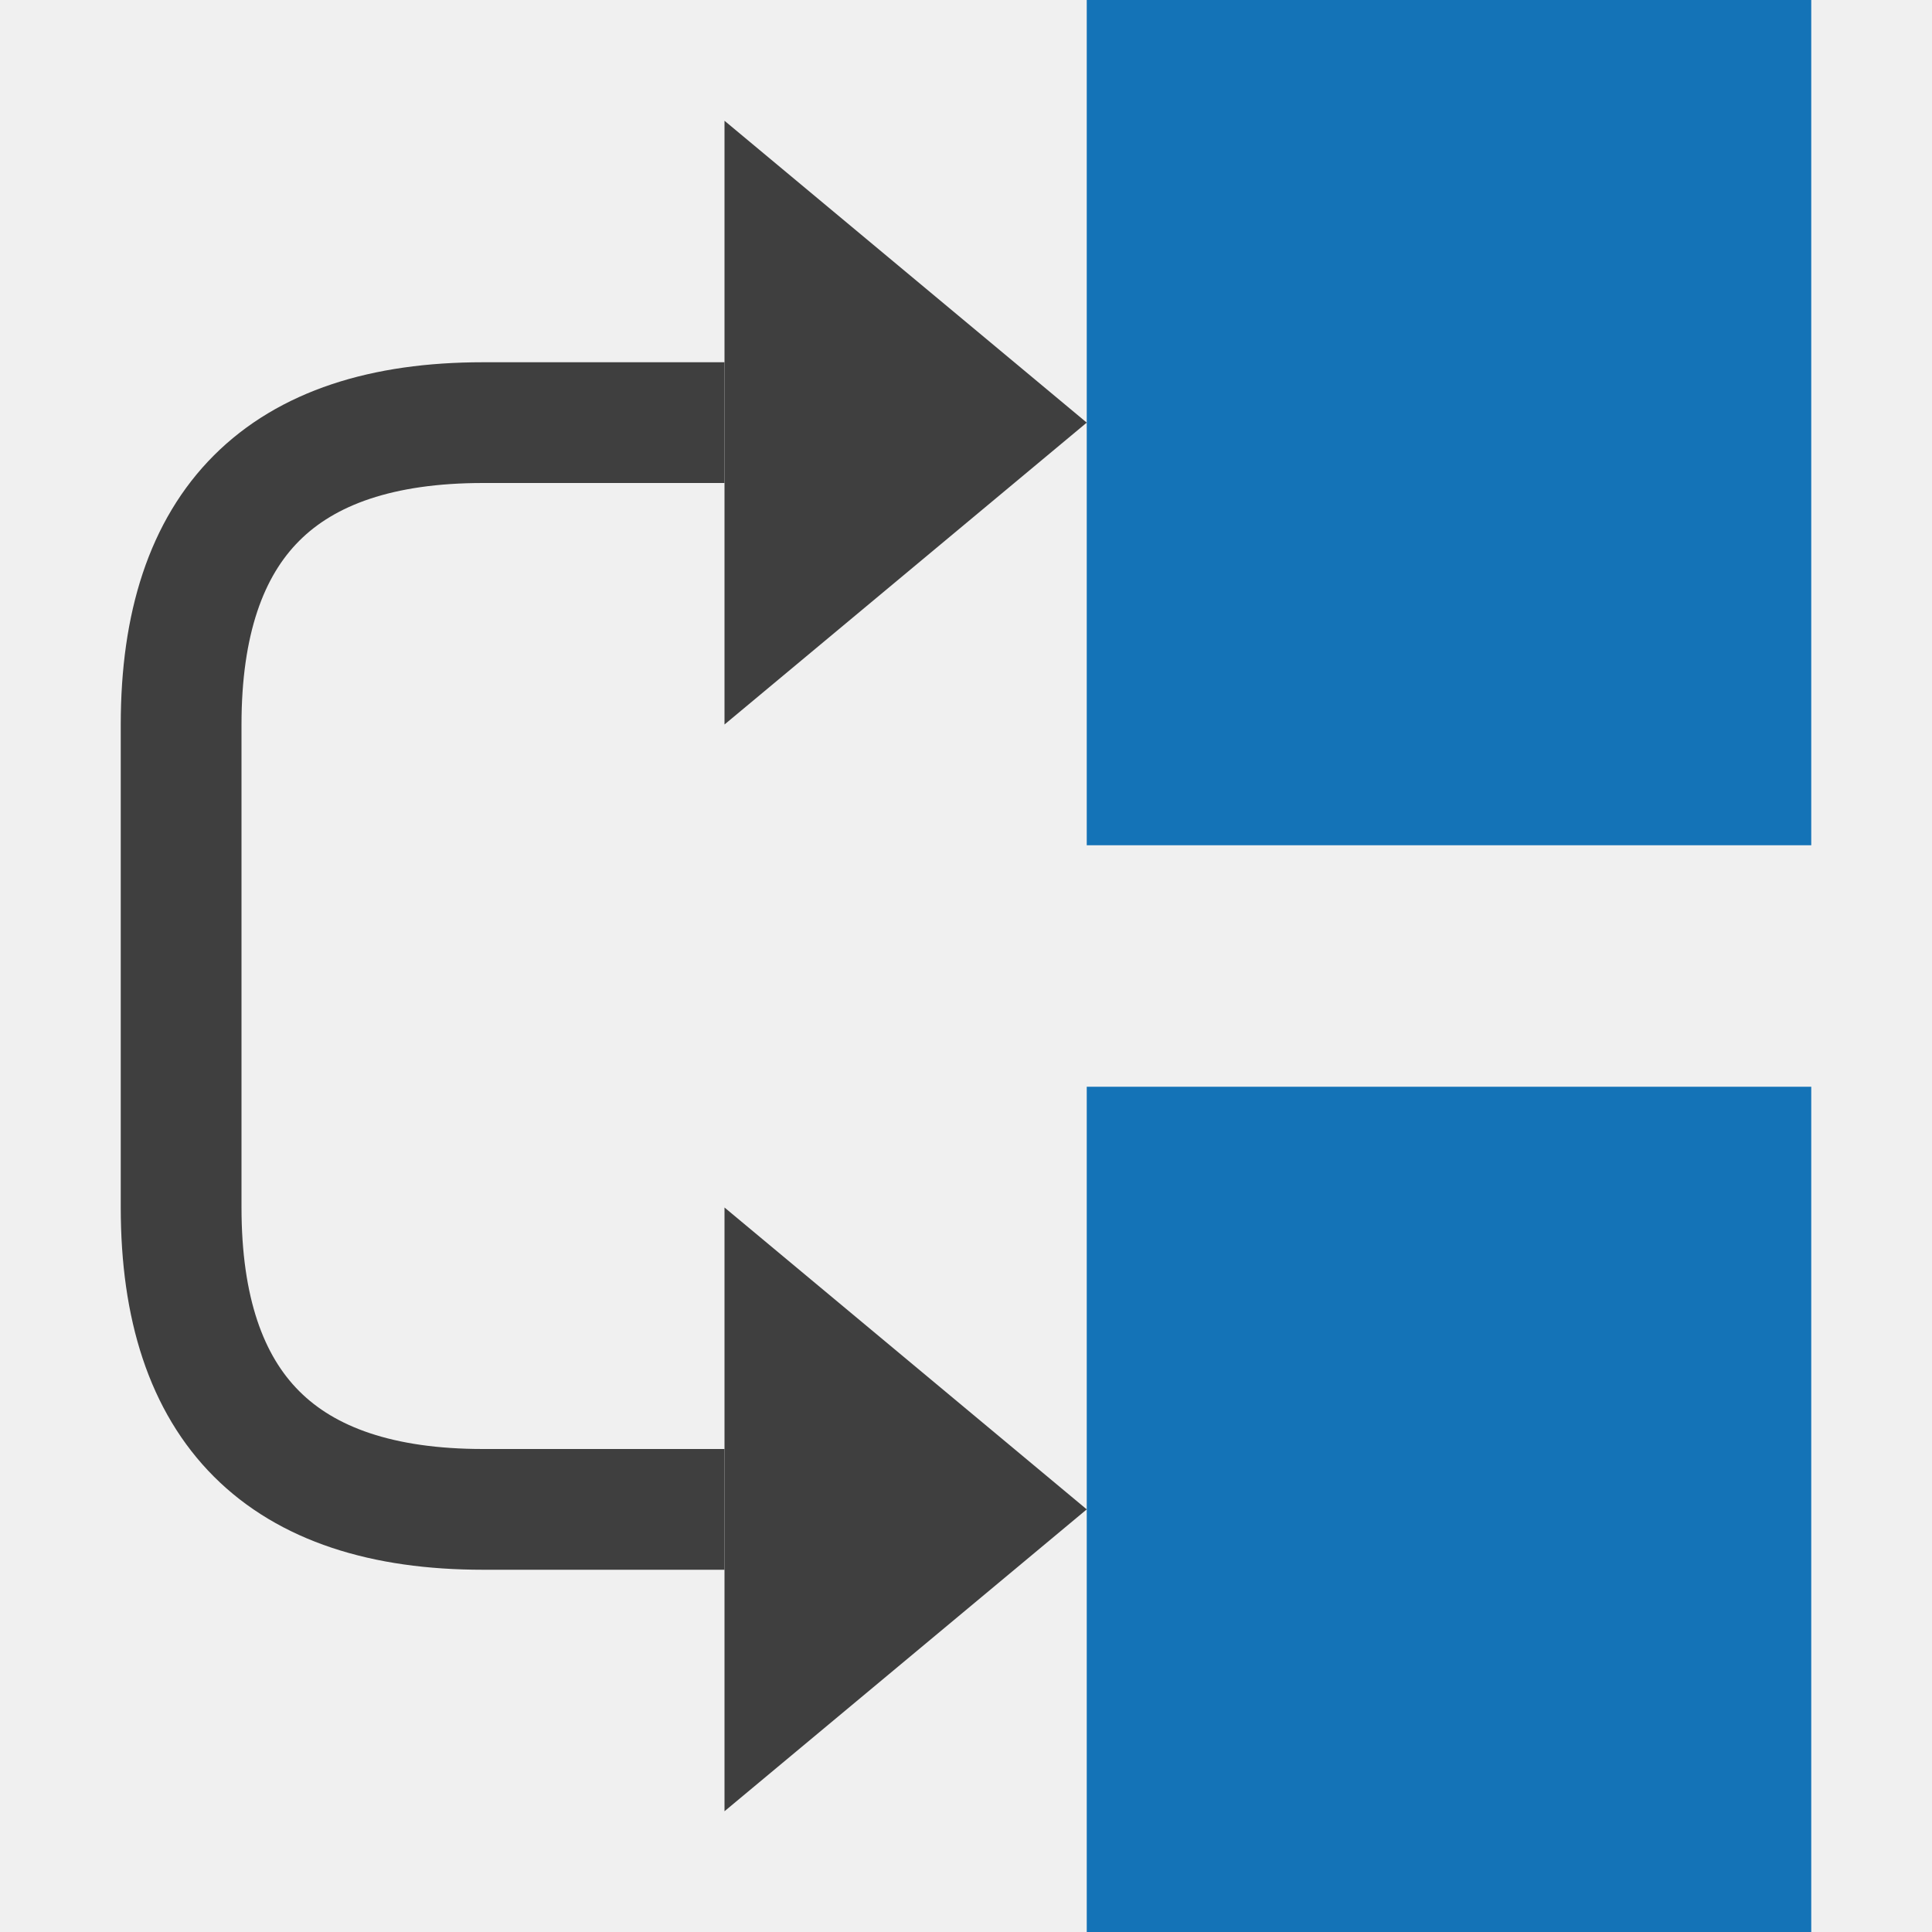
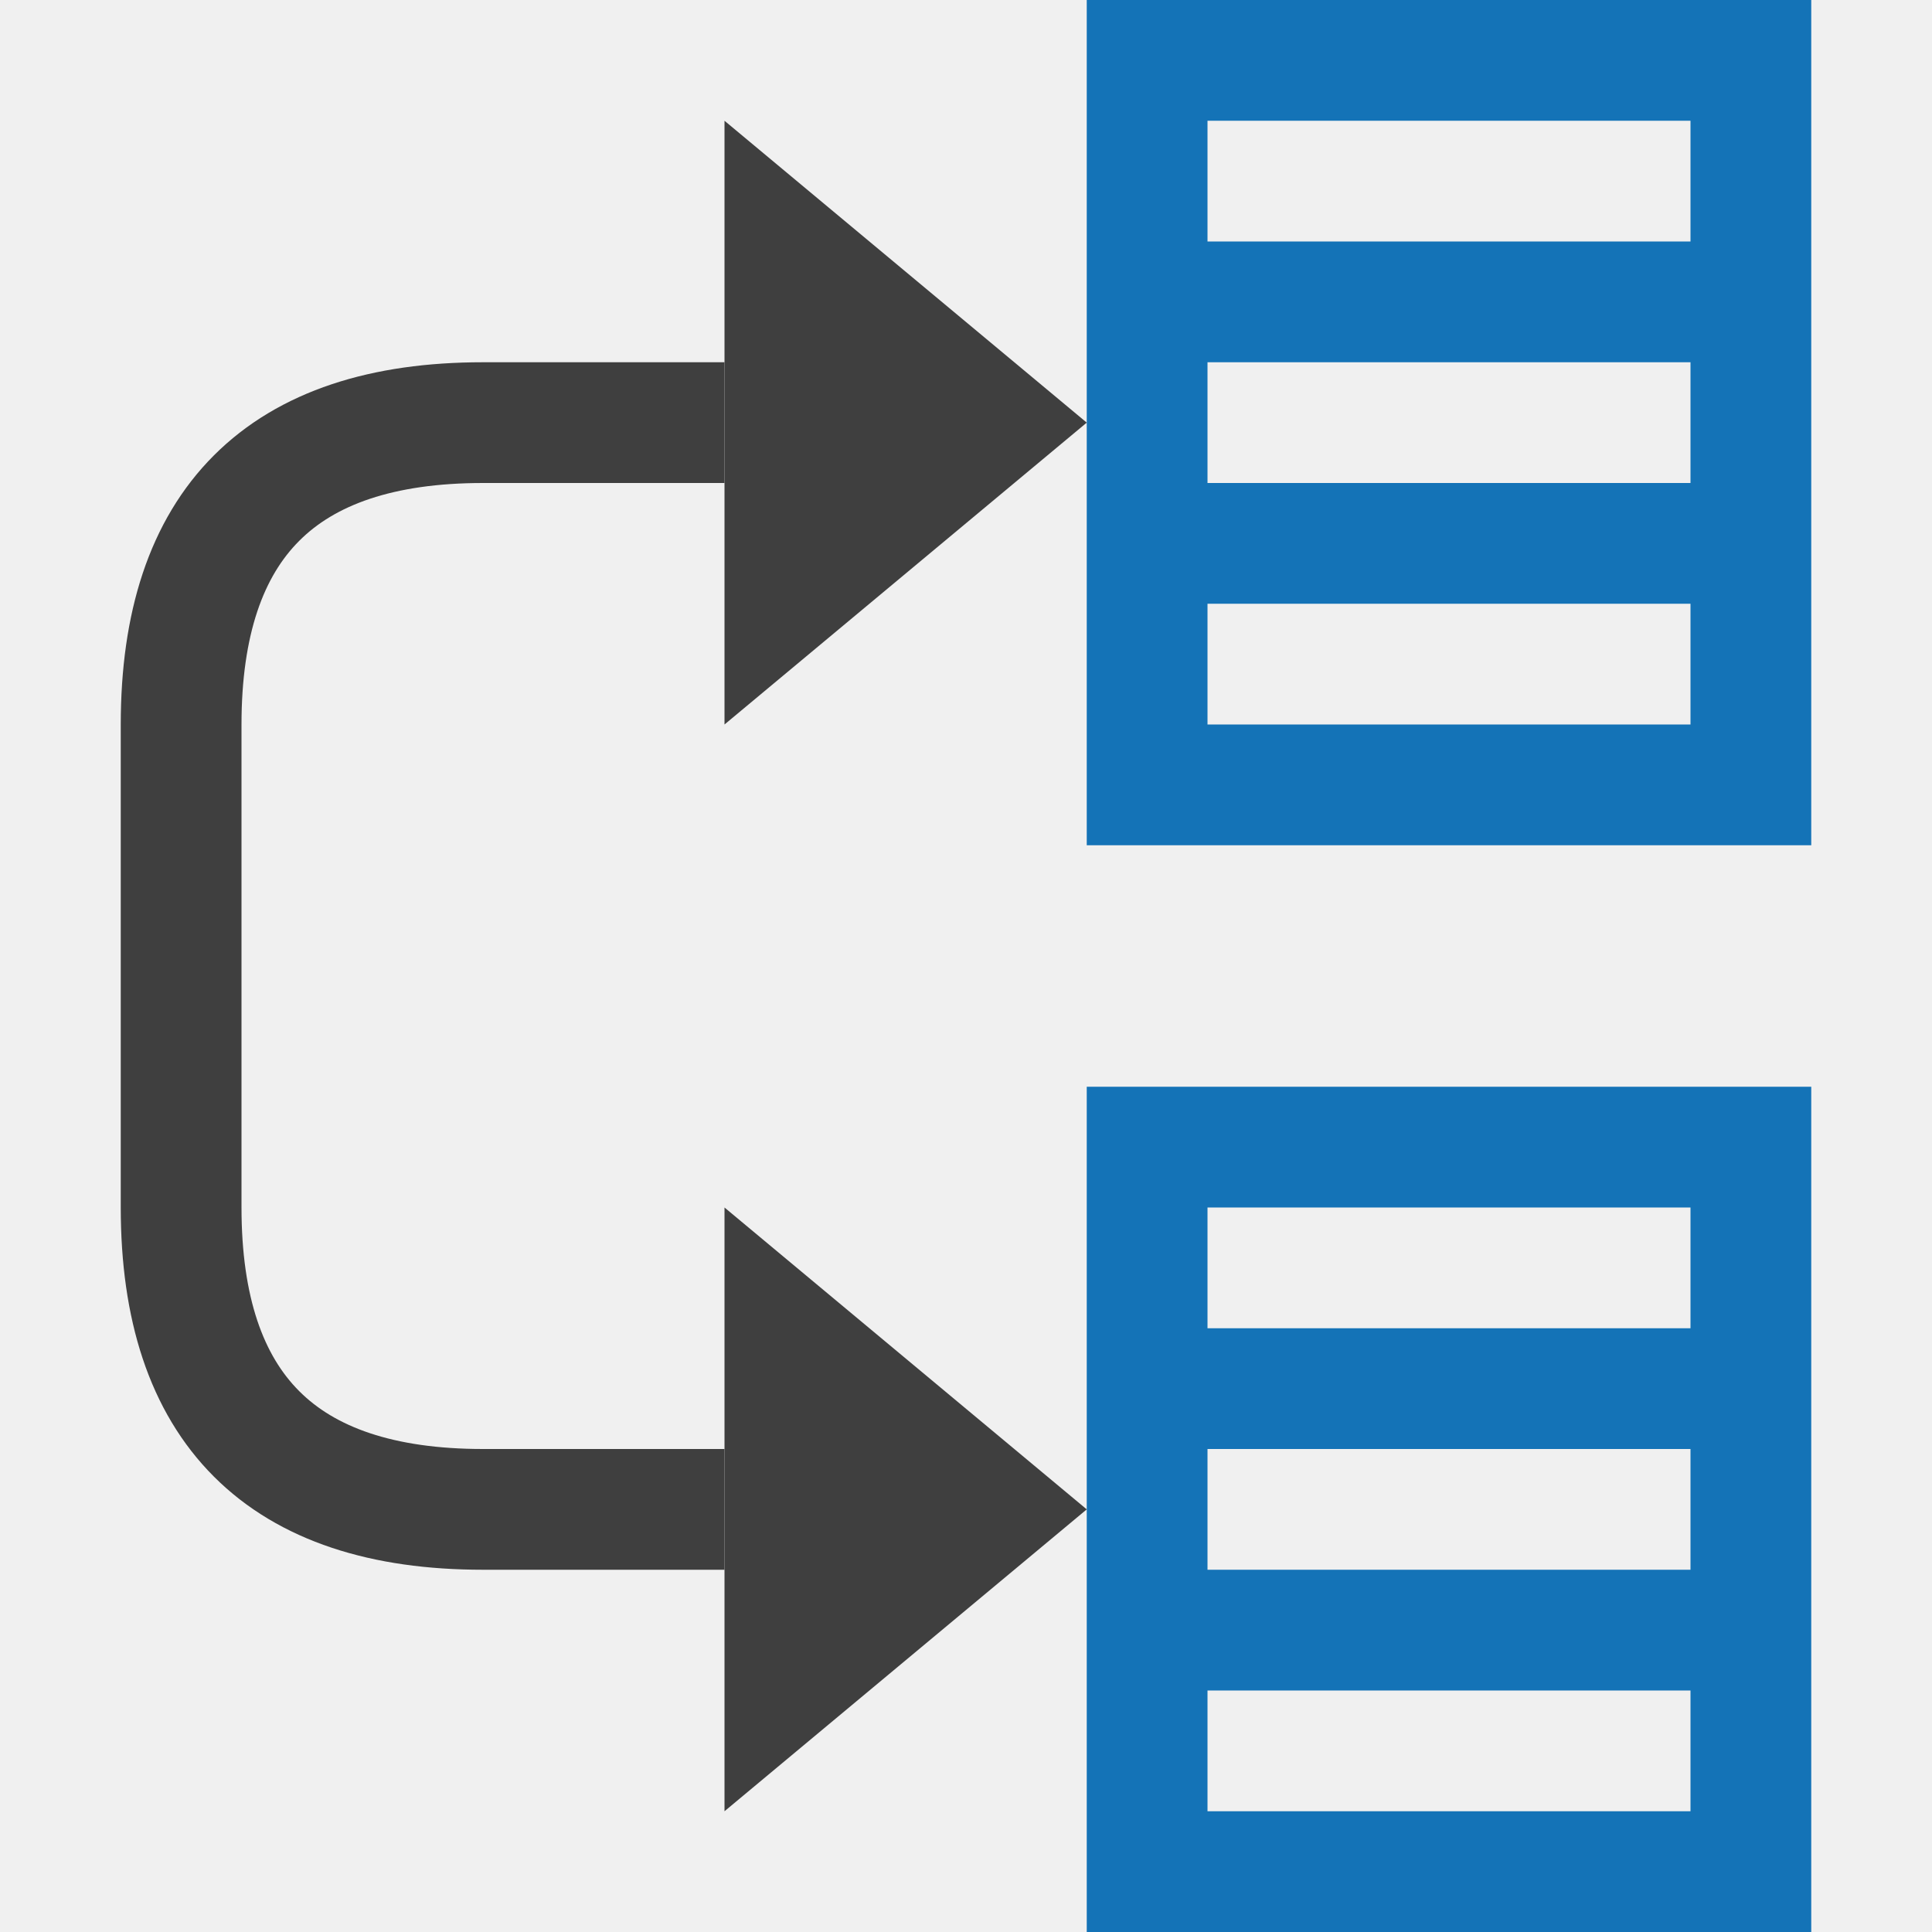
<svg xmlns="http://www.w3.org/2000/svg" width="320" height="320" version="1.1">
-   <g fill="#1473b7">
+   <defs>
+     <mask id="mask">
+       <rect width="320" height="320" x="0" y="0" fill="#fff" />
+       <g stroke="#000" stroke-width="20">
+         <line x1="200" x2="280" y1="30" y2="30" />
+         <line x1="200" x2="280" y1="70" y2="70" />
+         <line x1="200" x2="280" y1="110" y2="110" />
+         <line x1="200" x2="280" y1="210" y2="210" />
+         <line x1="200" x2="280" y1="250" y2="250" />
+         <line x1="200" x2="280" y1="290" y2="290" />
+       </g>
+     </mask>
+   </defs>
+   <g fill="#1473b7" mask="url(#mask)">
    <rect width="120" height="140" x="180" y="0" />
    <rect width="120" height="140" x="180" y="180" />
  </g>
  <g fill="#3f3f3f">
    <polygon points="120,20 180,70 120,120" />
    <polygon points="120,200 180,250 120,300" />
  </g>
  <path fill="none" stroke="#3f3f3f" stroke-width="20" d="M 120,70 H 80 Q 30,70 30,120 V 200 Q 30,250 80,250 H 120" />
</svg>
